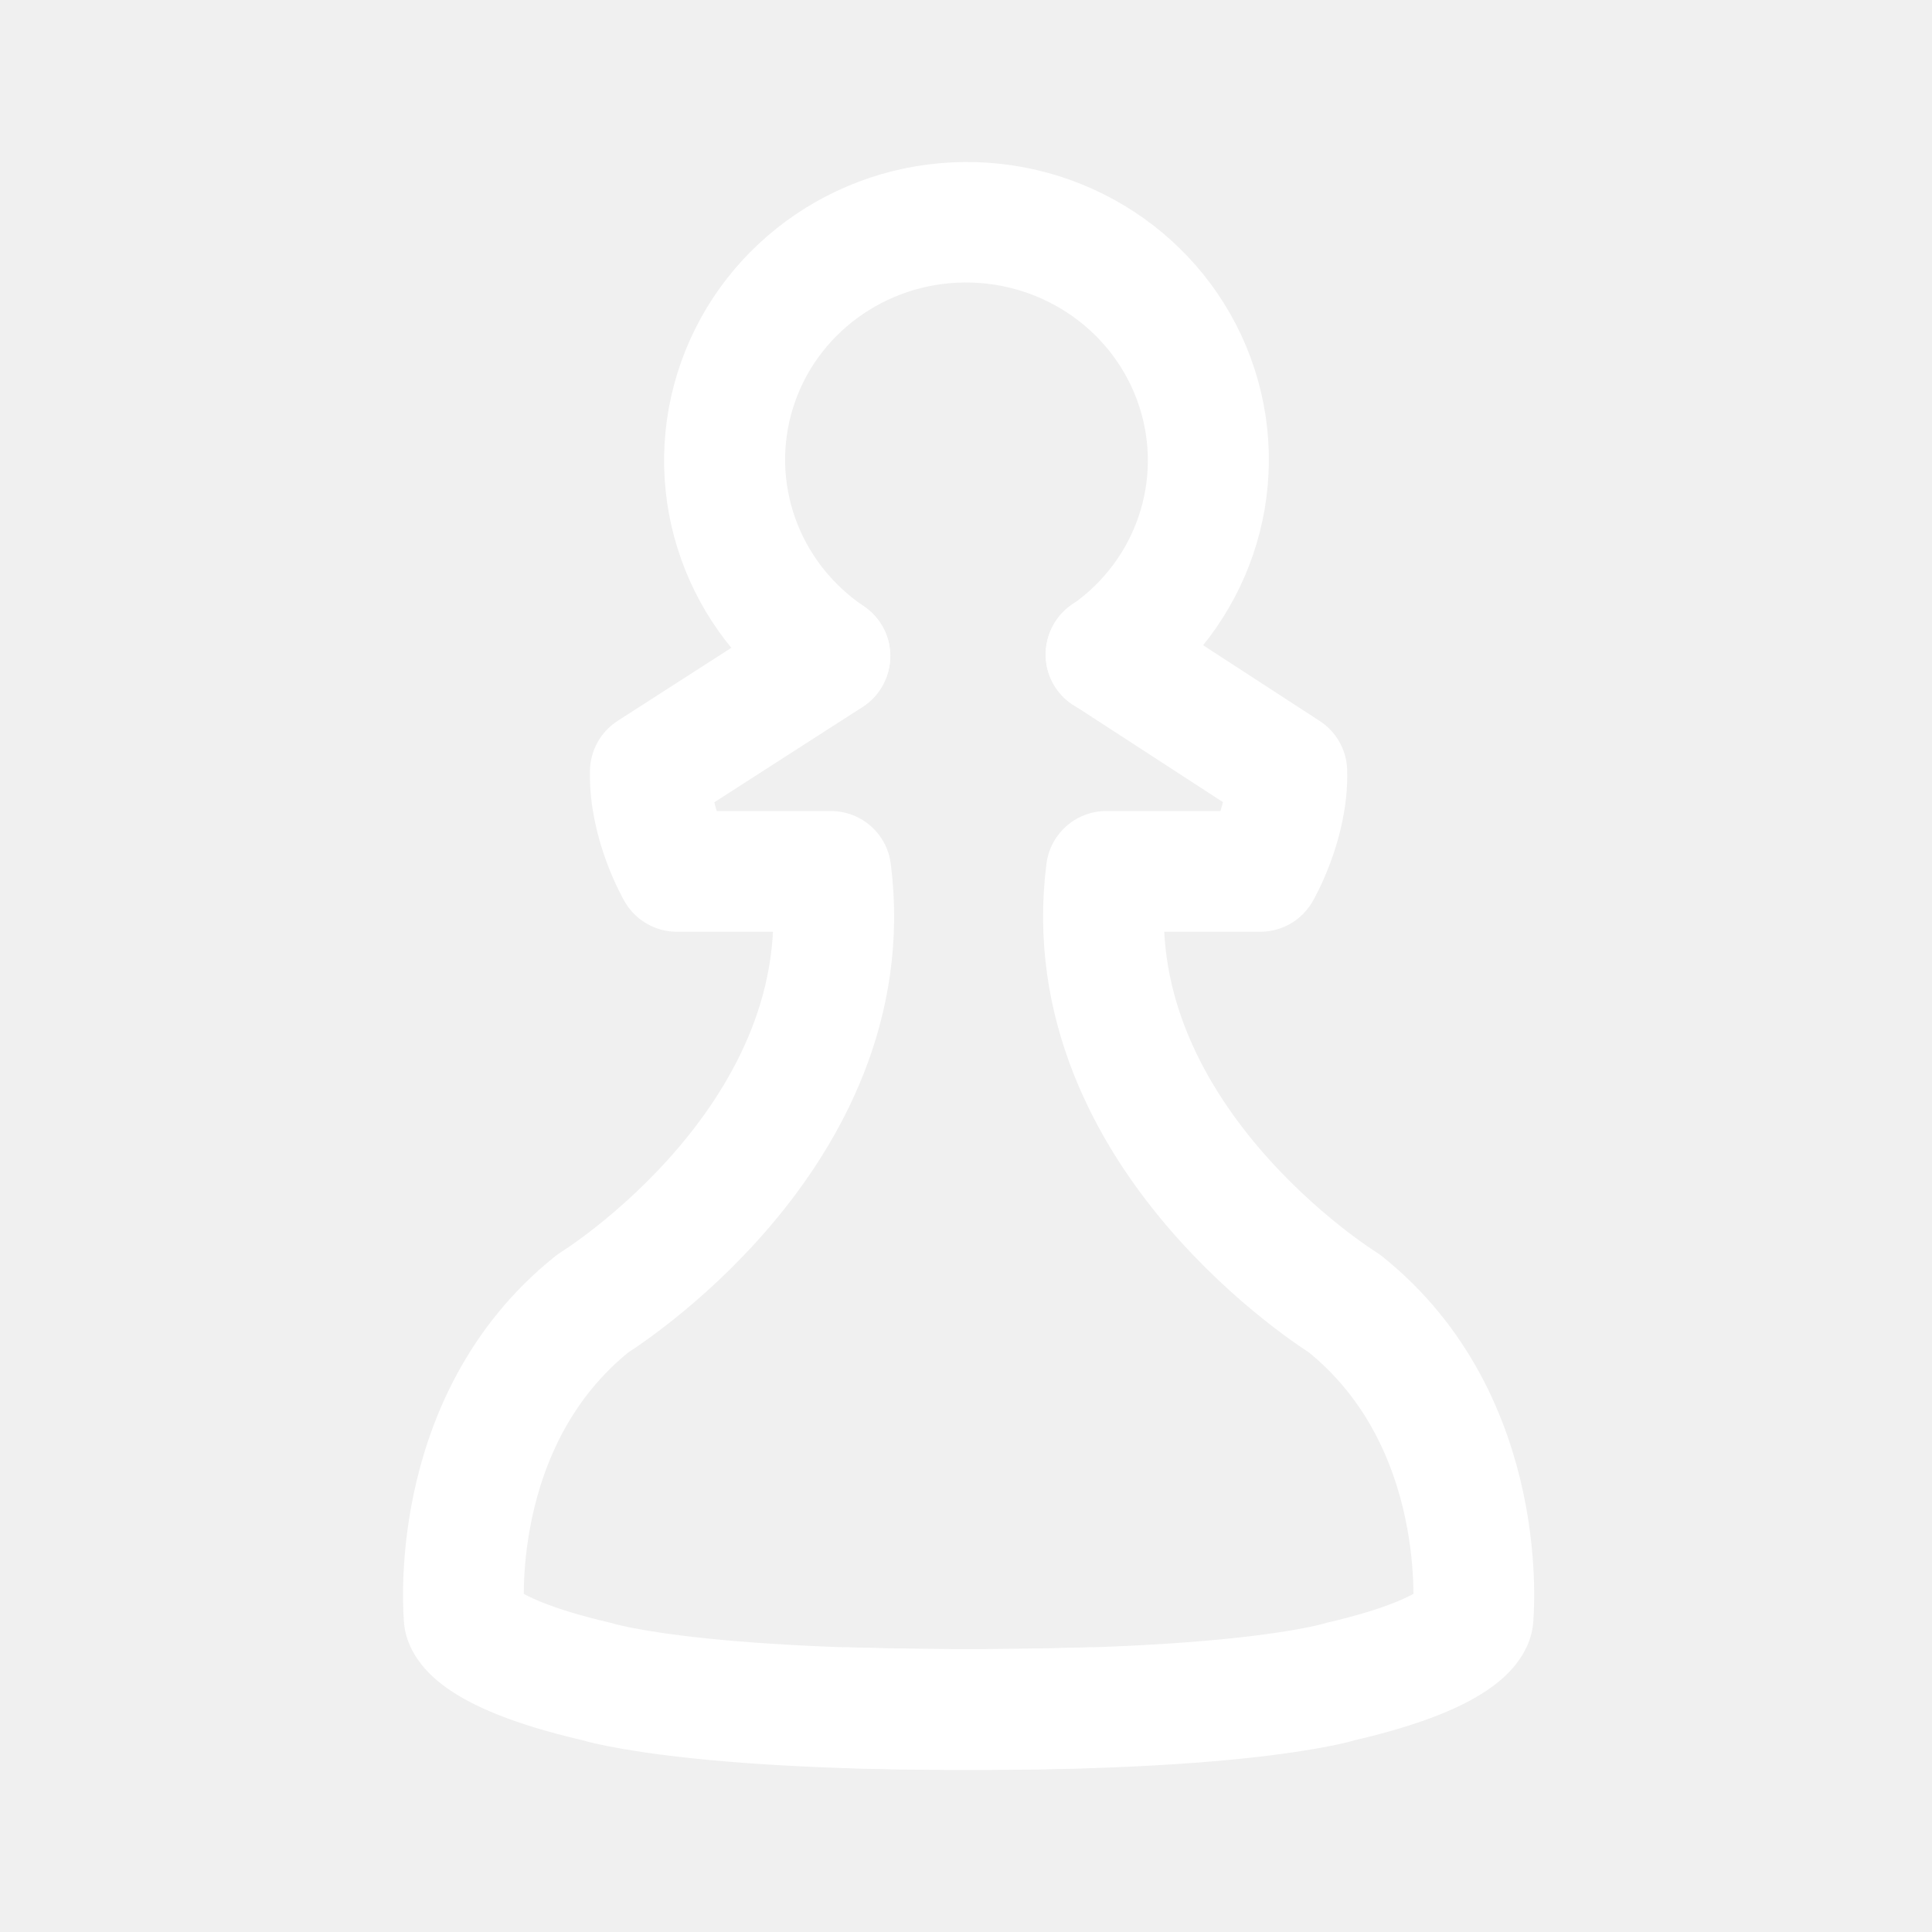
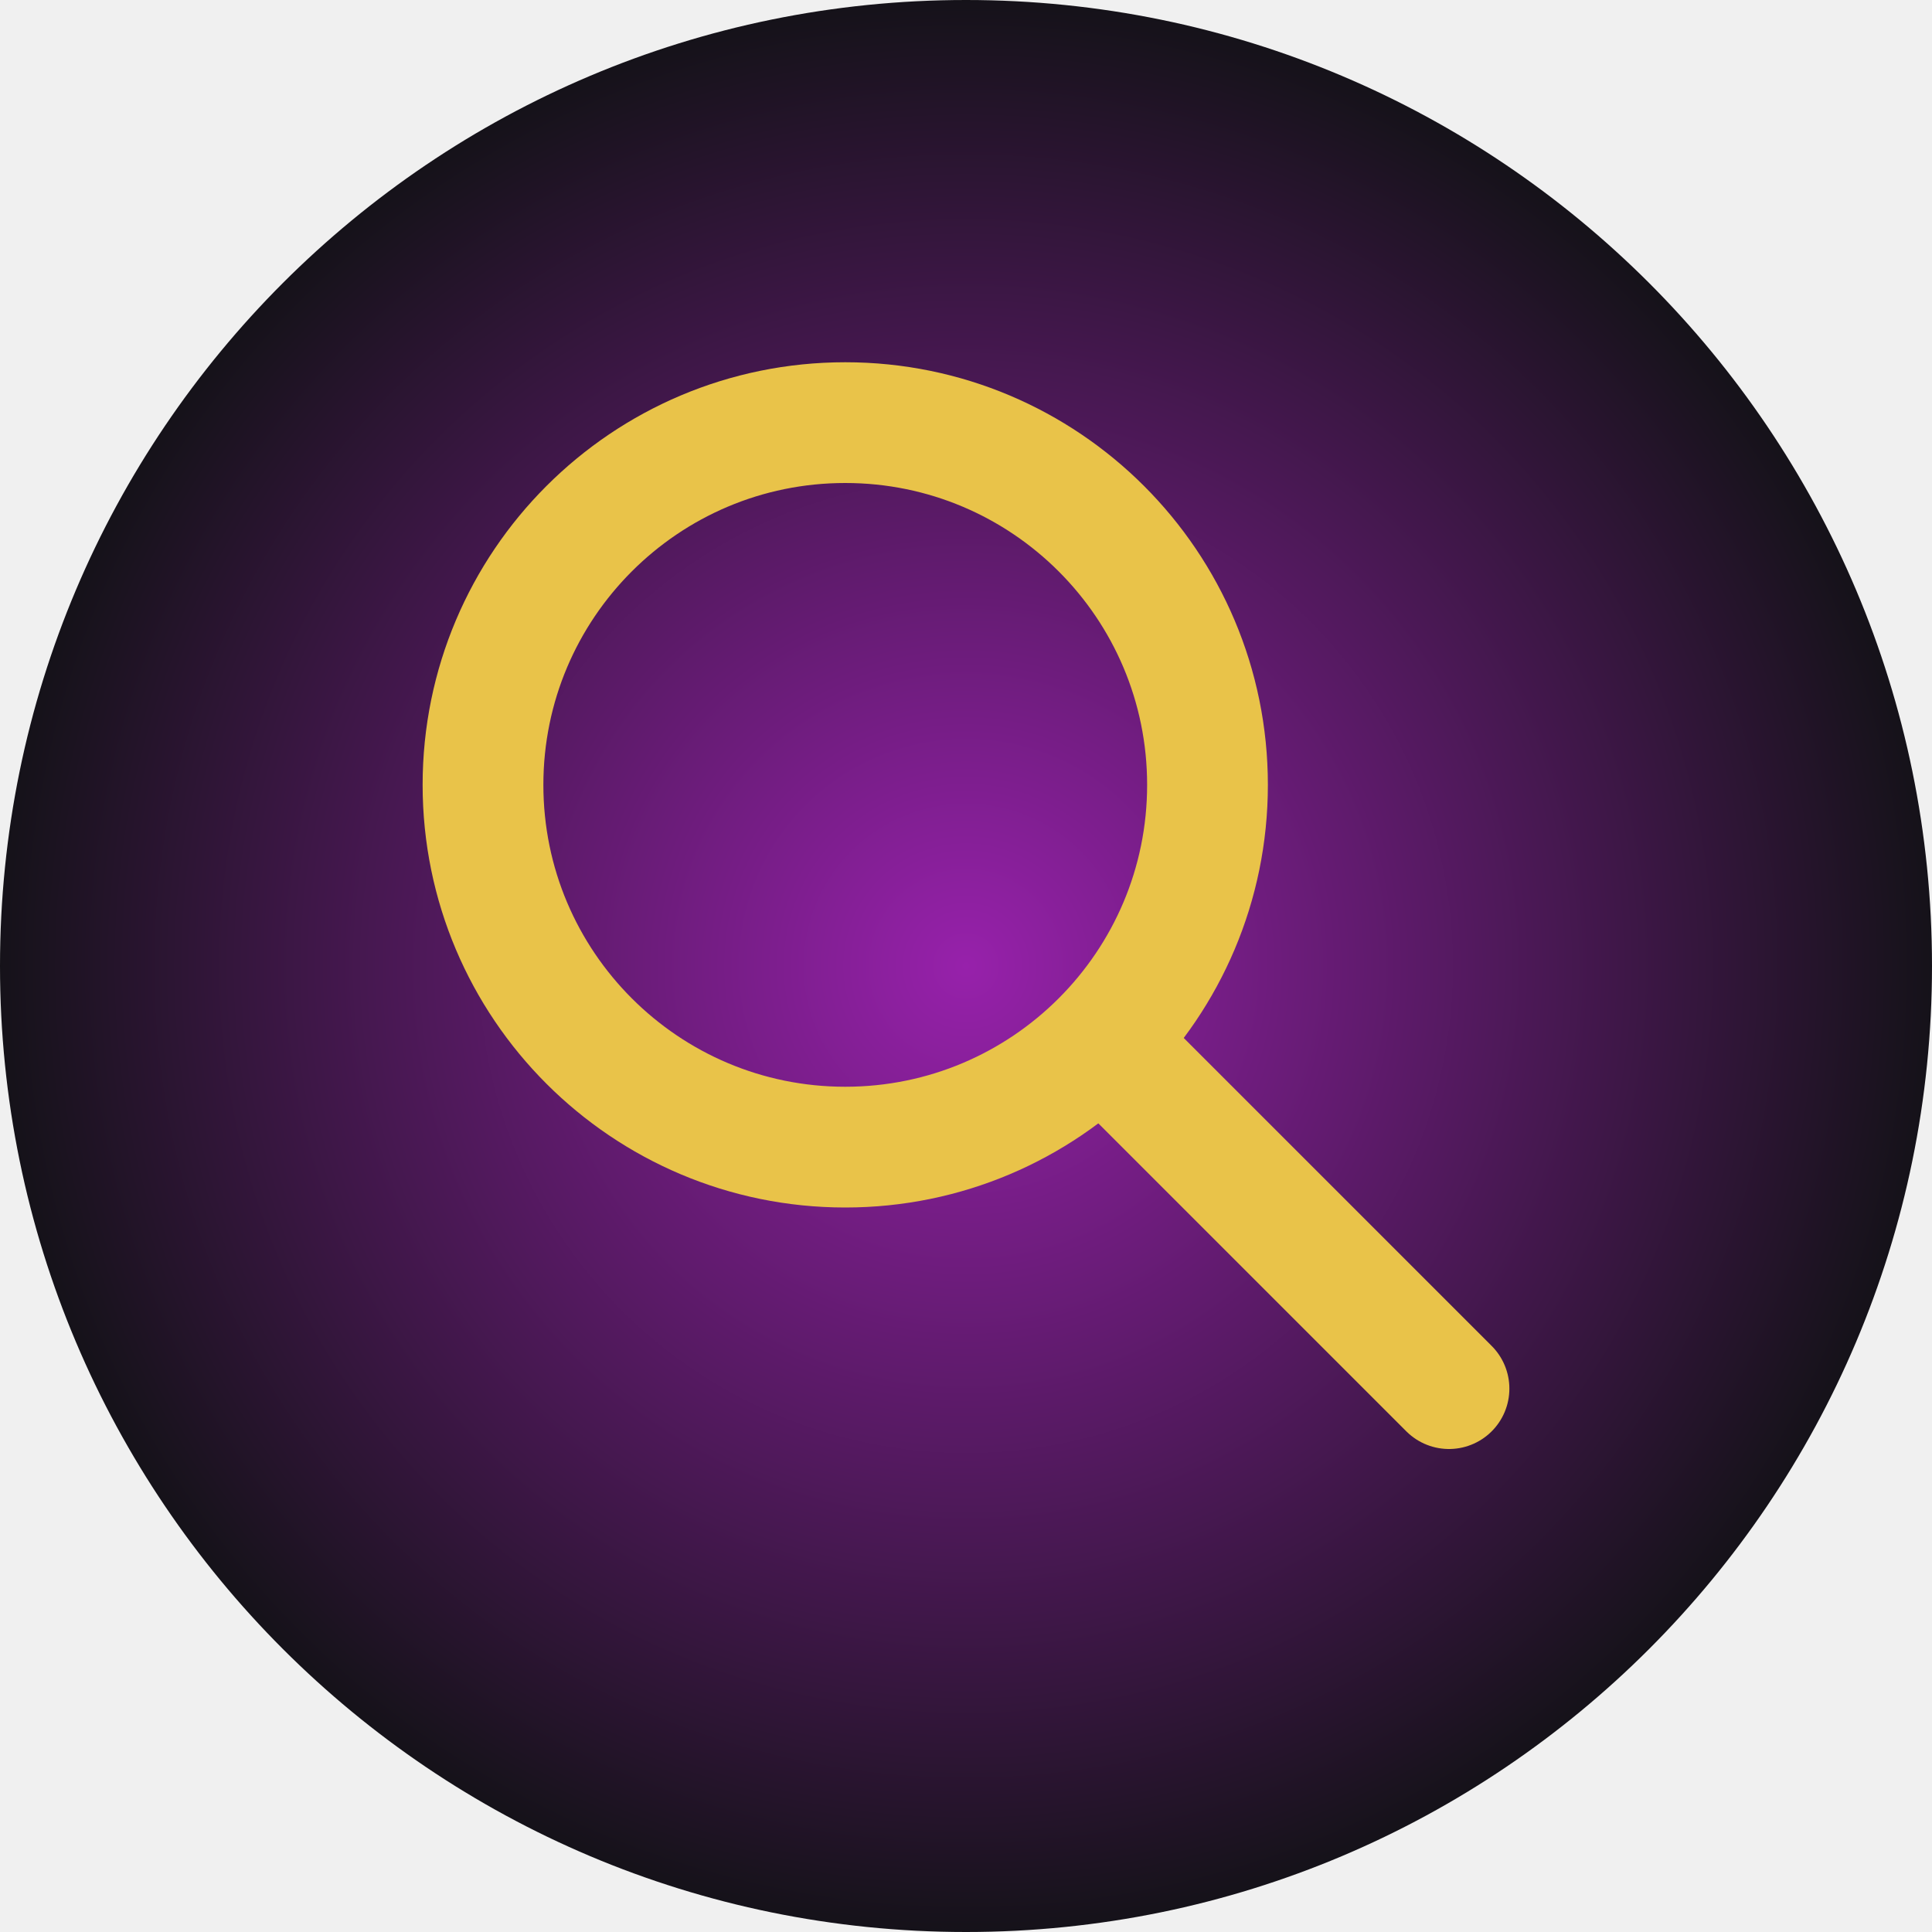
- <svg xmlns="http://www.w3.org/2000/svg" width="800px" height="800px" viewBox="0 0 50.8 50.8" xml:space="preserve">
-   <g style="stroke-width:1;stroke-dasharray:none">
-     <path d="m29.084 17.202 4.752 3.087c.037 1.357-.699 2.623-.699 2.623H29.09c-.883 6.963 6.255 11.358 6.255 11.358 3.9 3.11 3.385 8.283 3.385 8.283s-.055.867-3.476 1.66c0 0-2.98.96-12.944.69" style="fill:none;stroke:#ffffff;stroke-width:3.175;stroke-linecap:round;stroke-linejoin:round;stroke-dasharray:none" />
-     <path d="m21.82 17.256-4.72 3.033c-.036 1.357.7 2.623.7 2.623h4.047c.883 6.963-6.255 11.358-6.255 11.358-3.9 3.11-3.385 8.283-3.385 8.283s.055.867 3.476 1.66c0 0 2.979.96 12.944.69" style="fill:none;stroke:#ffffff;stroke-width:3.175;stroke-linecap:round;stroke-linejoin:round;stroke-dasharray:none" />
-     <path d="M11.13-25.59a6.26 6.352 0 0 1-6.122 4.238A6.26 6.352 0 0 1-.81-26.011a6.26 6.352 0 0 1 2.64-7.027 6.26 6.352 0 0 1 7.397.453" style="fill:none;stroke:#ffffff;stroke-width:3.175;stroke-linecap:round;stroke-linejoin:round;stroke-dasharray:none" transform="matrix(-.26297 .9648 -.96701 -.25472 0 0)" />
-   </g>
+ <svg xmlns="http://www.w3.org/2000/svg" viewBox="0 0 128 128">
+   <defs>
+     <radialGradient id="void" cx="50%" cy="50%" r="50%">
+       <stop offset="0%" stop-color="#9721ab" />
+       <stop offset="100%" stop-color="#141218" />
+     </radialGradient>
+   </defs>
+   <circle cx="64" cy="64" r="64" fill="url(#void)" />
+   <circle cx="56" cy="52" r="24" fill="none" stroke="#e9c349" stroke-width="8" />
+   <line x1="73" y1="69" x2="96" y2="92" stroke="#e9c349" stroke-width="8" stroke-linecap="round" />
</svg>
